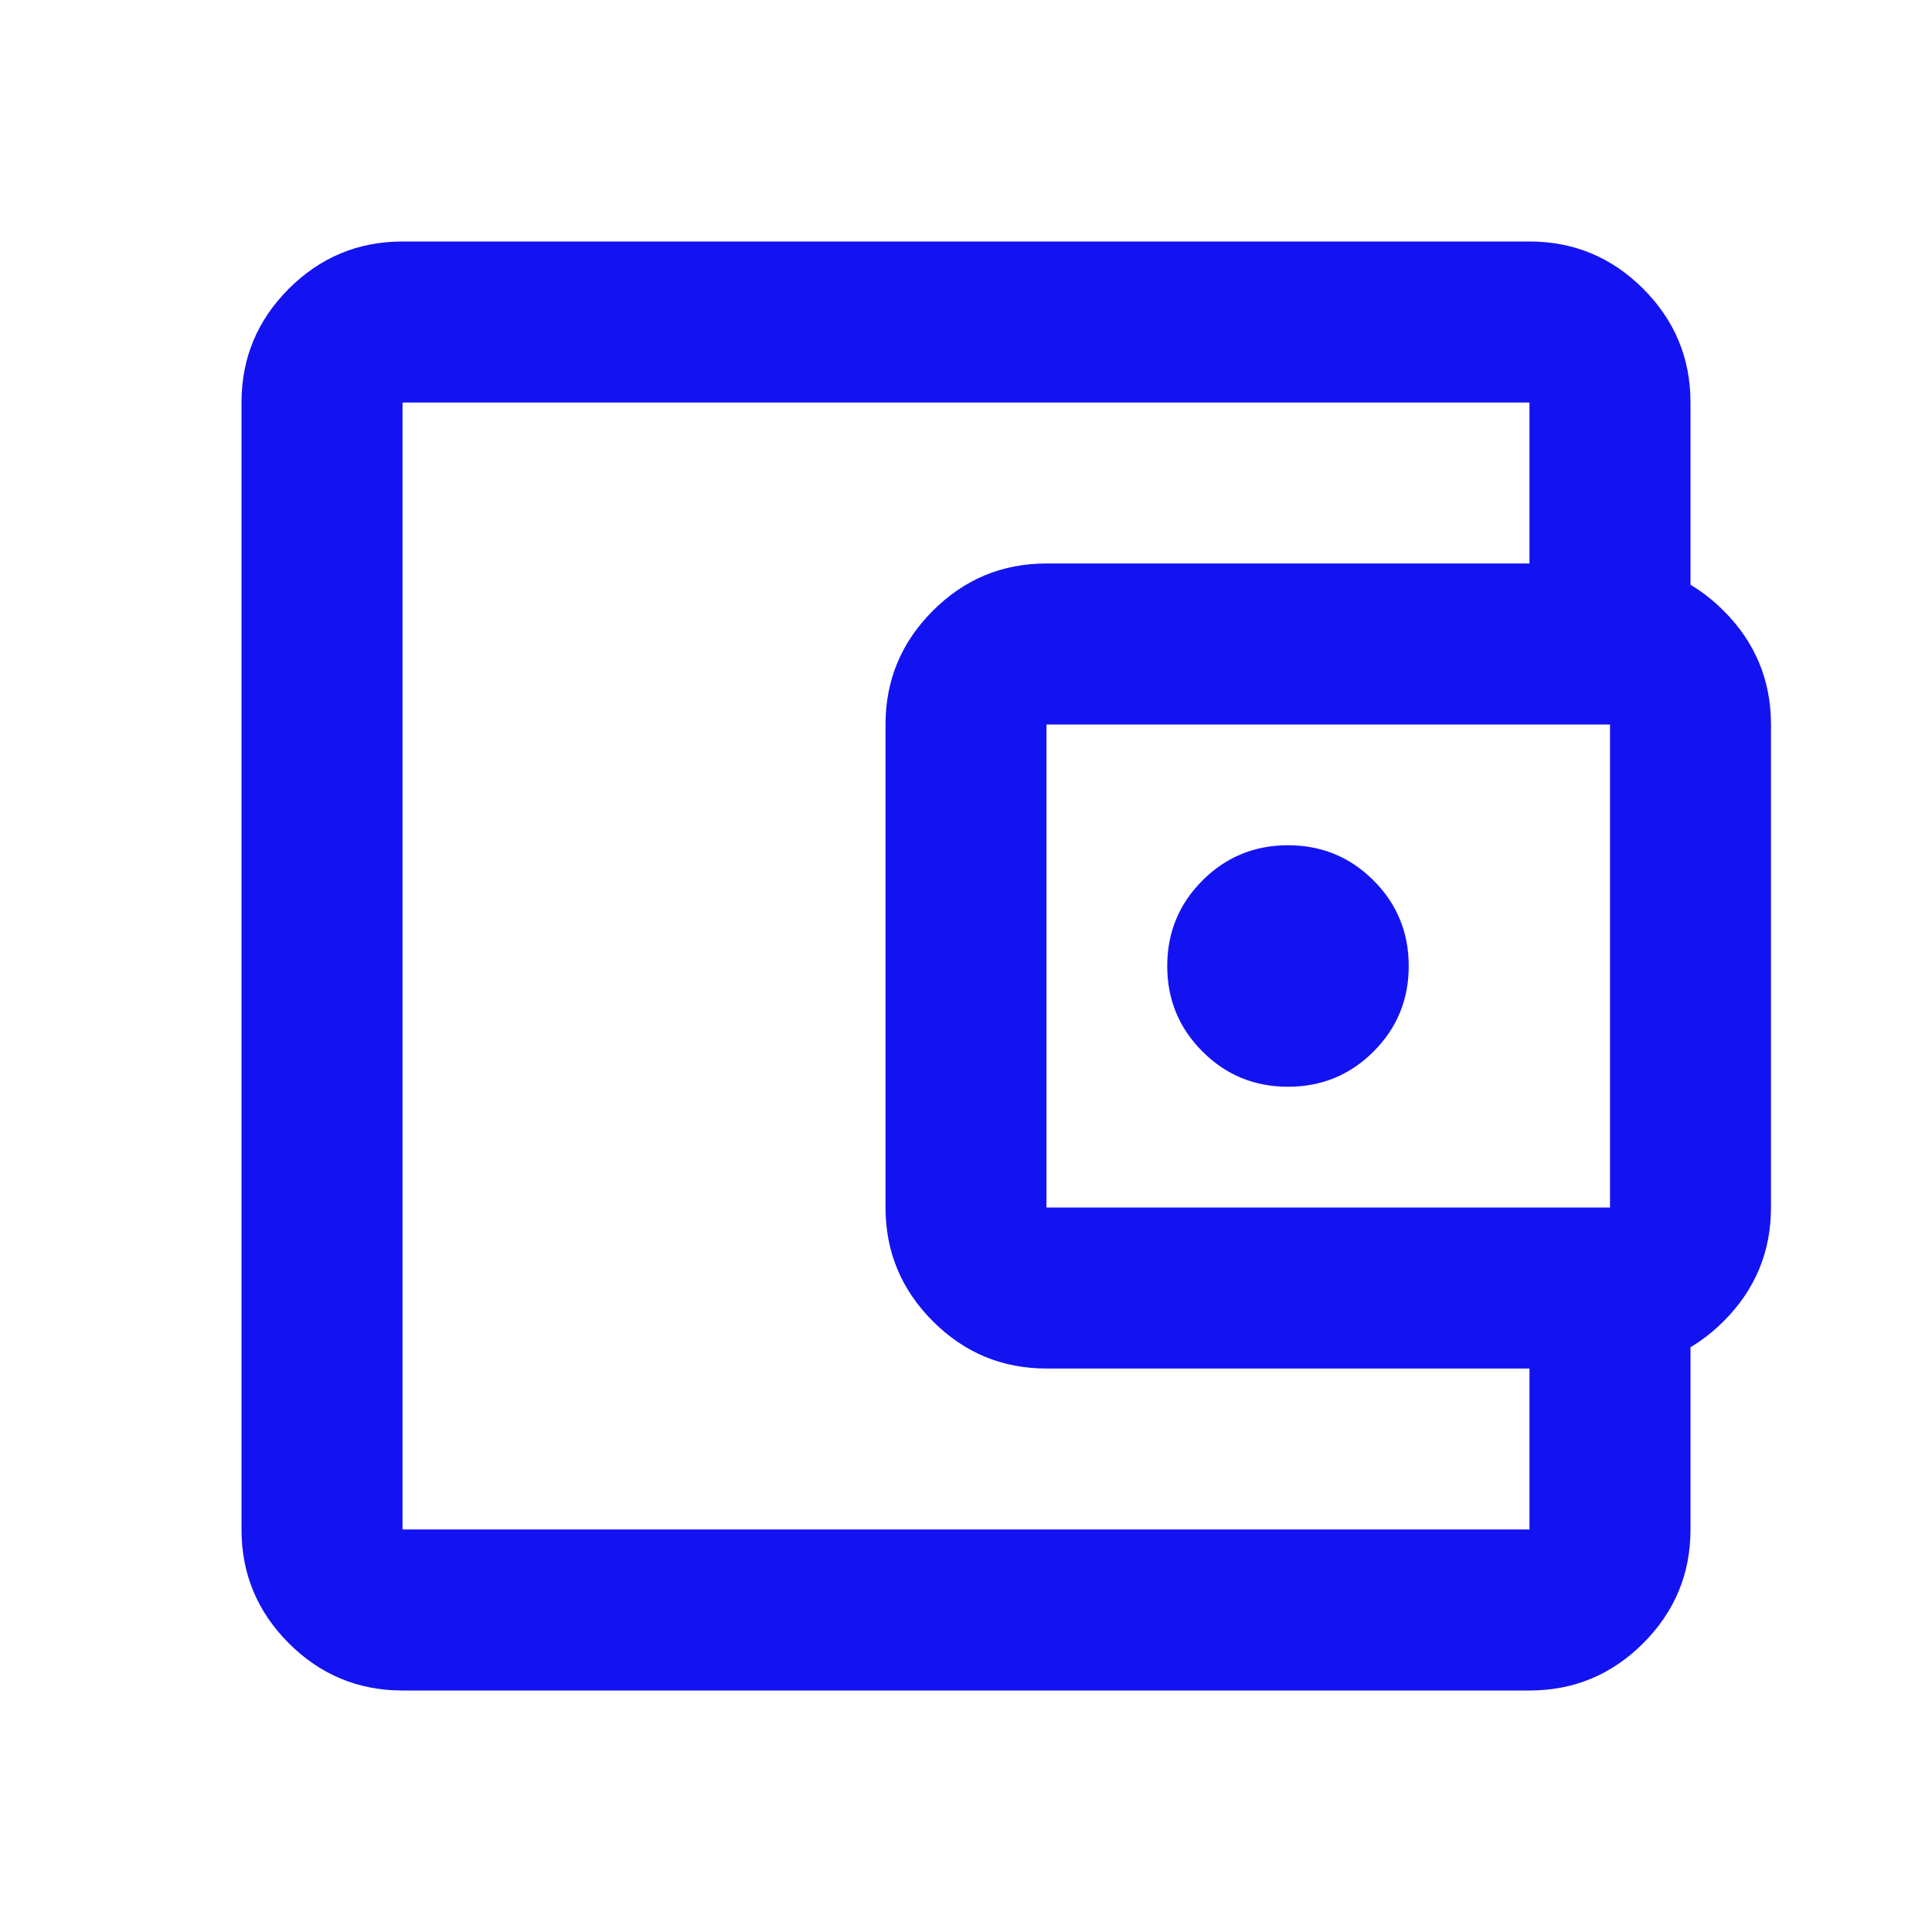
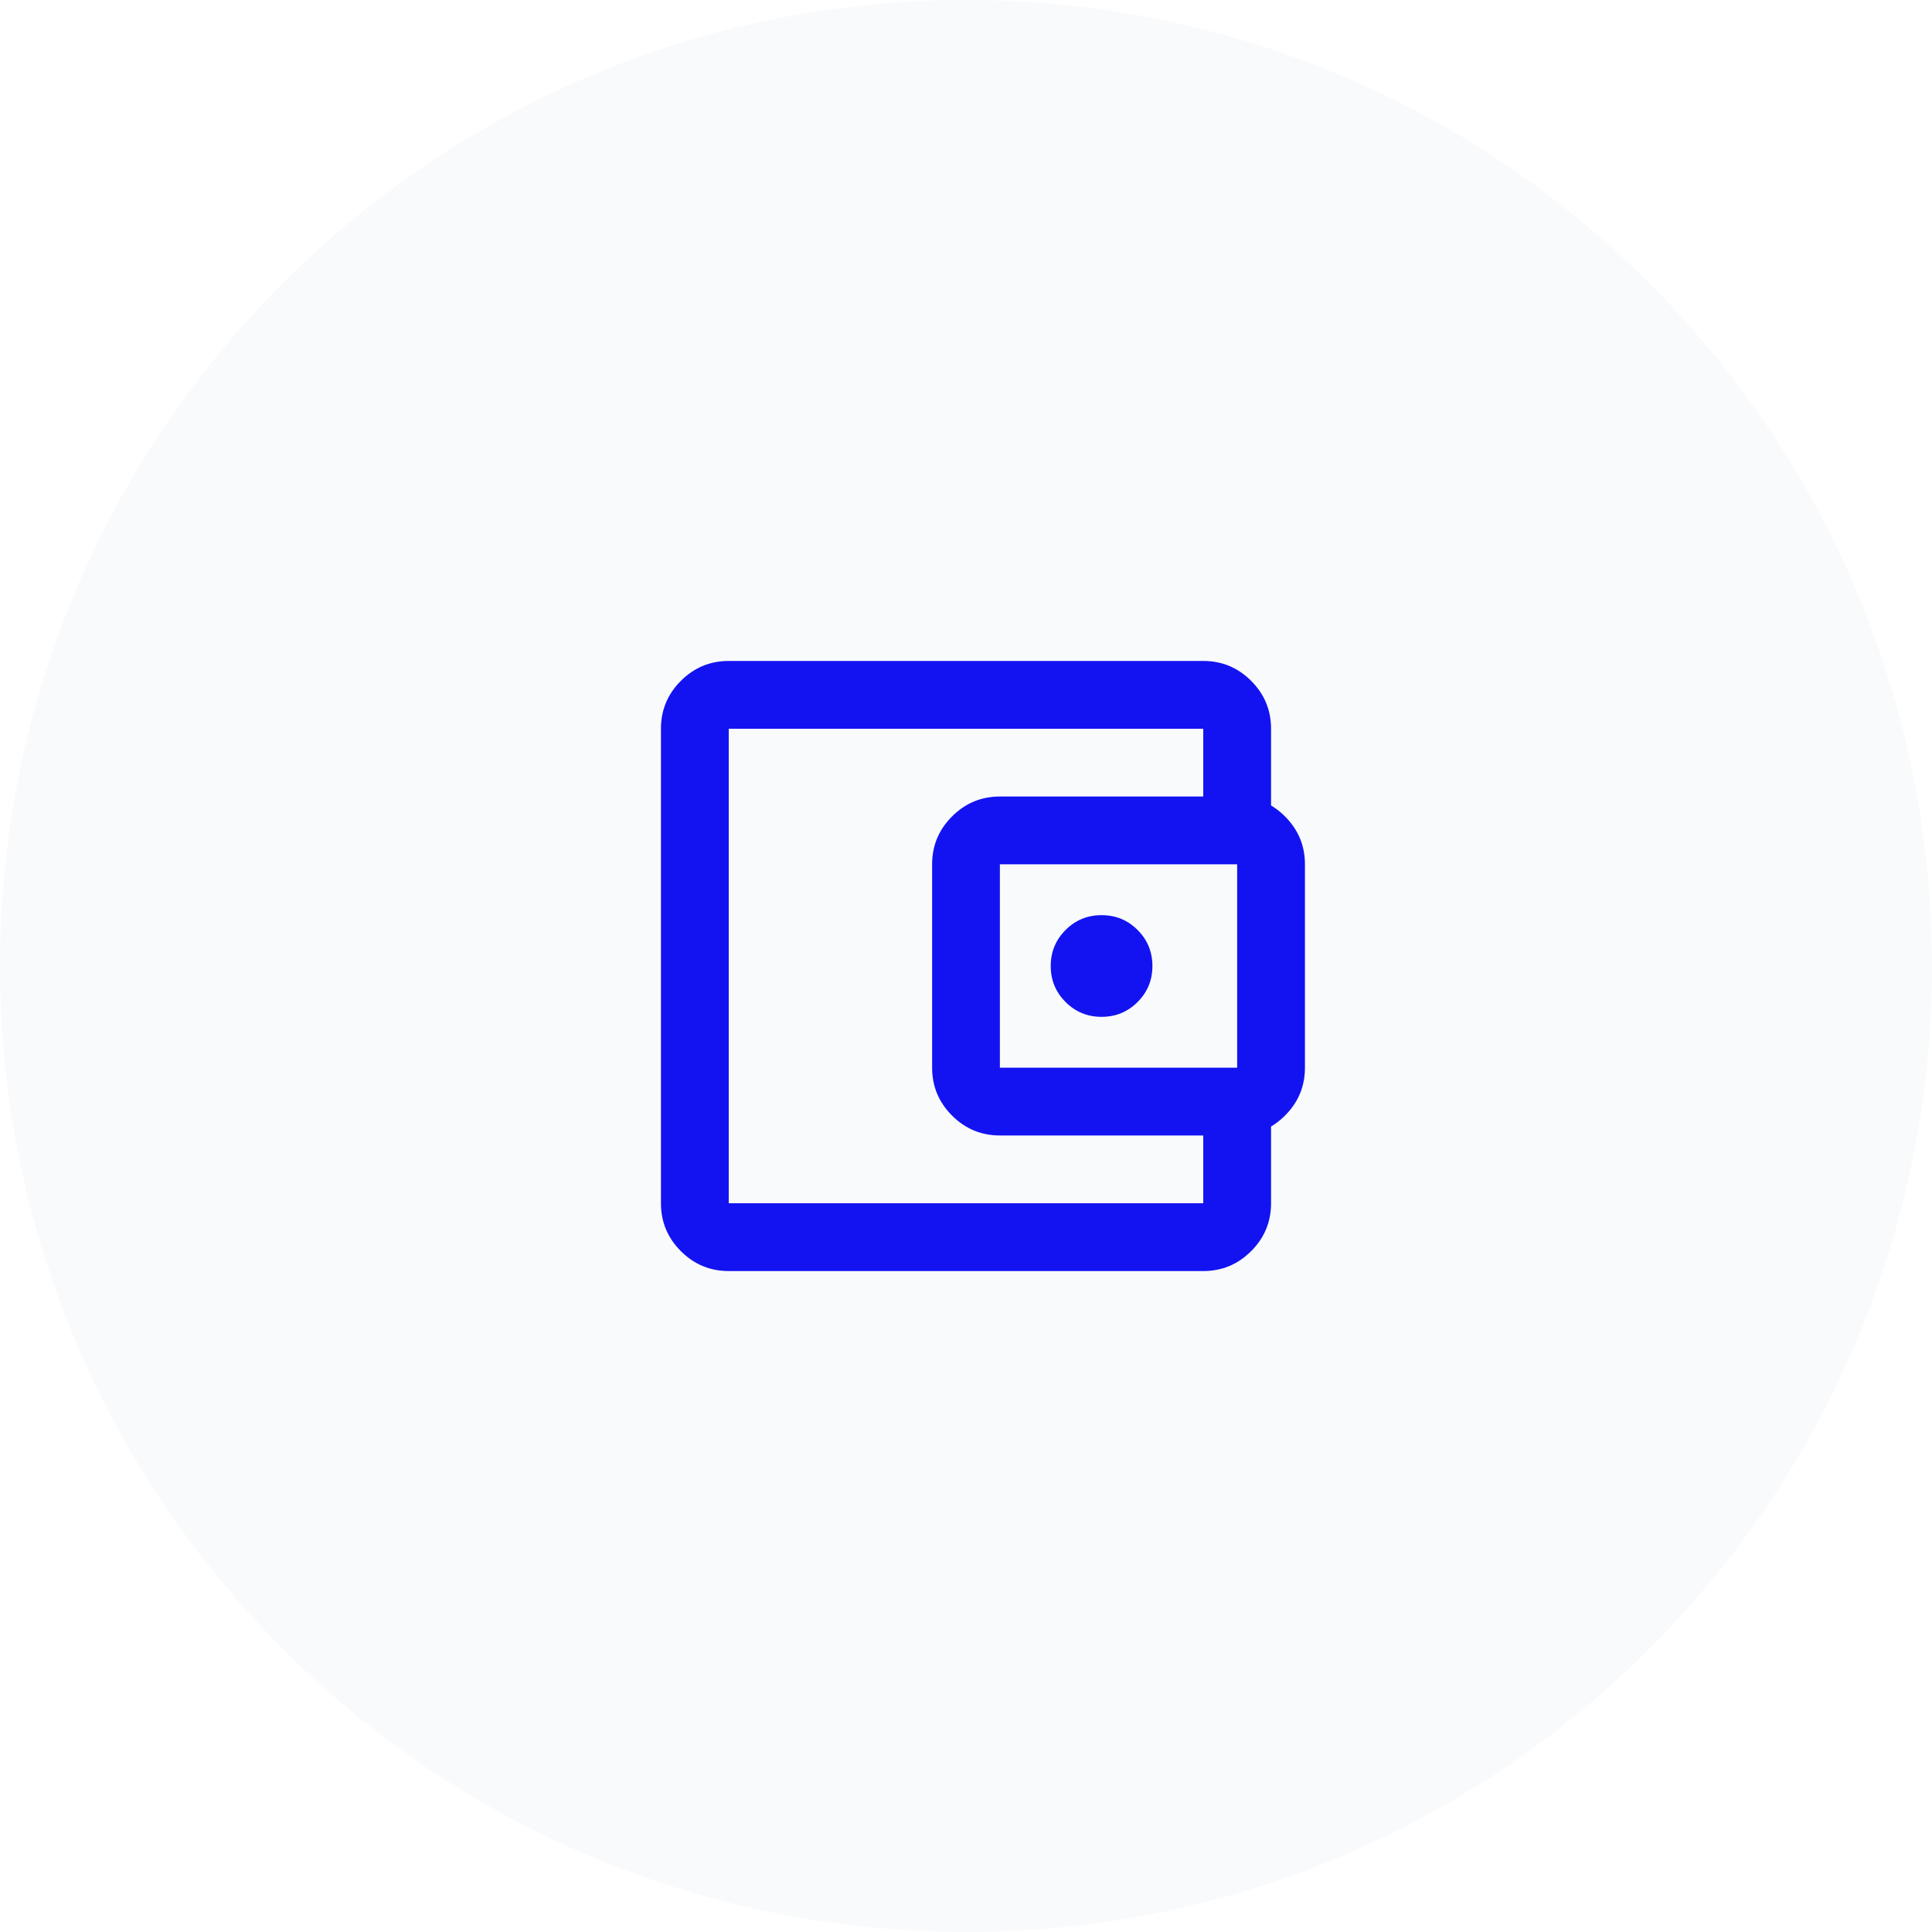
- <svg xmlns="http://www.w3.org/2000/svg" width="32" height="32" viewBox="0 0 32 32" fill="none">
-   <mask id="mask0_396_1394" style="mask-type:alpha" maskUnits="userSpaceOnUse" x="0" y="0" width="32" height="32">
-     <rect width="32" height="32" fill="#D9D9D9" />
+ <svg xmlns="http://www.w3.org/2000/svg" width="76" height="76" viewBox="0 0 76 76" fill="none">
+   <rect width="76" height="76" rx="38" fill="#F9FAFC" />
+   <mask id="mask0_489_1292" style="mask-type:alpha" maskUnits="userSpaceOnUse" x="22" y="22" width="32" height="32">
+     <rect x="22" y="22" width="32" height="32" fill="#D9D9D9" />
  </mask>
-   <g mask="url(#mask0_396_1394)">
-     <path d="M6.667 28C5.933 28 5.306 27.739 4.783 27.217C4.261 26.694 4 26.067 4 25.333V6.667C4 5.933 4.261 5.306 4.783 4.783C5.306 4.261 5.933 4 6.667 4H25.333C26.067 4 26.694 4.261 27.217 4.783C27.739 5.306 28 5.933 28 6.667V10H25.333V6.667H6.667V25.333H25.333V22H28V25.333C28 26.067 27.739 26.694 27.217 27.217C26.694 27.739 26.067 28 25.333 28H6.667ZM17.333 22.667C16.6 22.667 15.972 22.406 15.45 21.883C14.928 21.361 14.667 20.733 14.667 20V12C14.667 11.267 14.928 10.639 15.45 10.117C15.972 9.594 16.6 9.333 17.333 9.333H26.667C27.4 9.333 28.028 9.594 28.55 10.117C29.072 10.639 29.333 11.267 29.333 12V20C29.333 20.733 29.072 21.361 28.55 21.883C28.028 22.406 27.4 22.667 26.667 22.667H17.333ZM26.667 20V12H17.333V20H26.667ZM21.333 18C21.889 18 22.361 17.806 22.75 17.417C23.139 17.028 23.333 16.556 23.333 16C23.333 15.444 23.139 14.972 22.75 14.583C22.361 14.194 21.889 14 21.333 14C20.778 14 20.306 14.194 19.917 14.583C19.528 14.972 19.333 15.444 19.333 16C19.333 16.556 19.528 17.028 19.917 17.417C20.306 17.806 20.778 18 21.333 18Z" fill="#1313F2" />
+   <g mask="url(#mask0_489_1292)">
+     <path d="M28.667 50C27.933 50 27.306 49.739 26.783 49.217C26.261 48.694 26 48.067 26 47.333V28.667C26 27.933 26.261 27.306 26.783 26.783C27.306 26.261 27.933 26 28.667 26H47.333C48.067 26 48.694 26.261 49.217 26.783C49.739 27.306 50 27.933 50 28.667V32H47.333V28.667H28.667V47.333H47.333V44H50V47.333C50 48.067 49.739 48.694 49.217 49.217C48.694 49.739 48.067 50 47.333 50H28.667ZM39.333 44.667C38.6 44.667 37.972 44.406 37.45 43.883C36.928 43.361 36.667 42.733 36.667 42V34C36.667 33.267 36.928 32.639 37.45 32.117C37.972 31.594 38.6 31.333 39.333 31.333H48.667C49.4 31.333 50.028 31.594 50.55 32.117C51.072 32.639 51.333 33.267 51.333 34V42C51.333 42.733 51.072 43.361 50.55 43.883C50.028 44.406 49.4 44.667 48.667 44.667H39.333ZM48.667 42V34H39.333V42H48.667ZM43.333 40C43.889 40 44.361 39.806 44.75 39.417C45.139 39.028 45.333 38.556 45.333 38C45.333 37.444 45.139 36.972 44.75 36.583C44.361 36.194 43.889 36 43.333 36C42.778 36 42.306 36.194 41.917 36.583C41.528 36.972 41.333 37.444 41.333 38C41.333 38.556 41.528 39.028 41.917 39.417C42.306 39.806 42.778 40 43.333 40Z" fill="#1313F2" />
  </g>
</svg>
